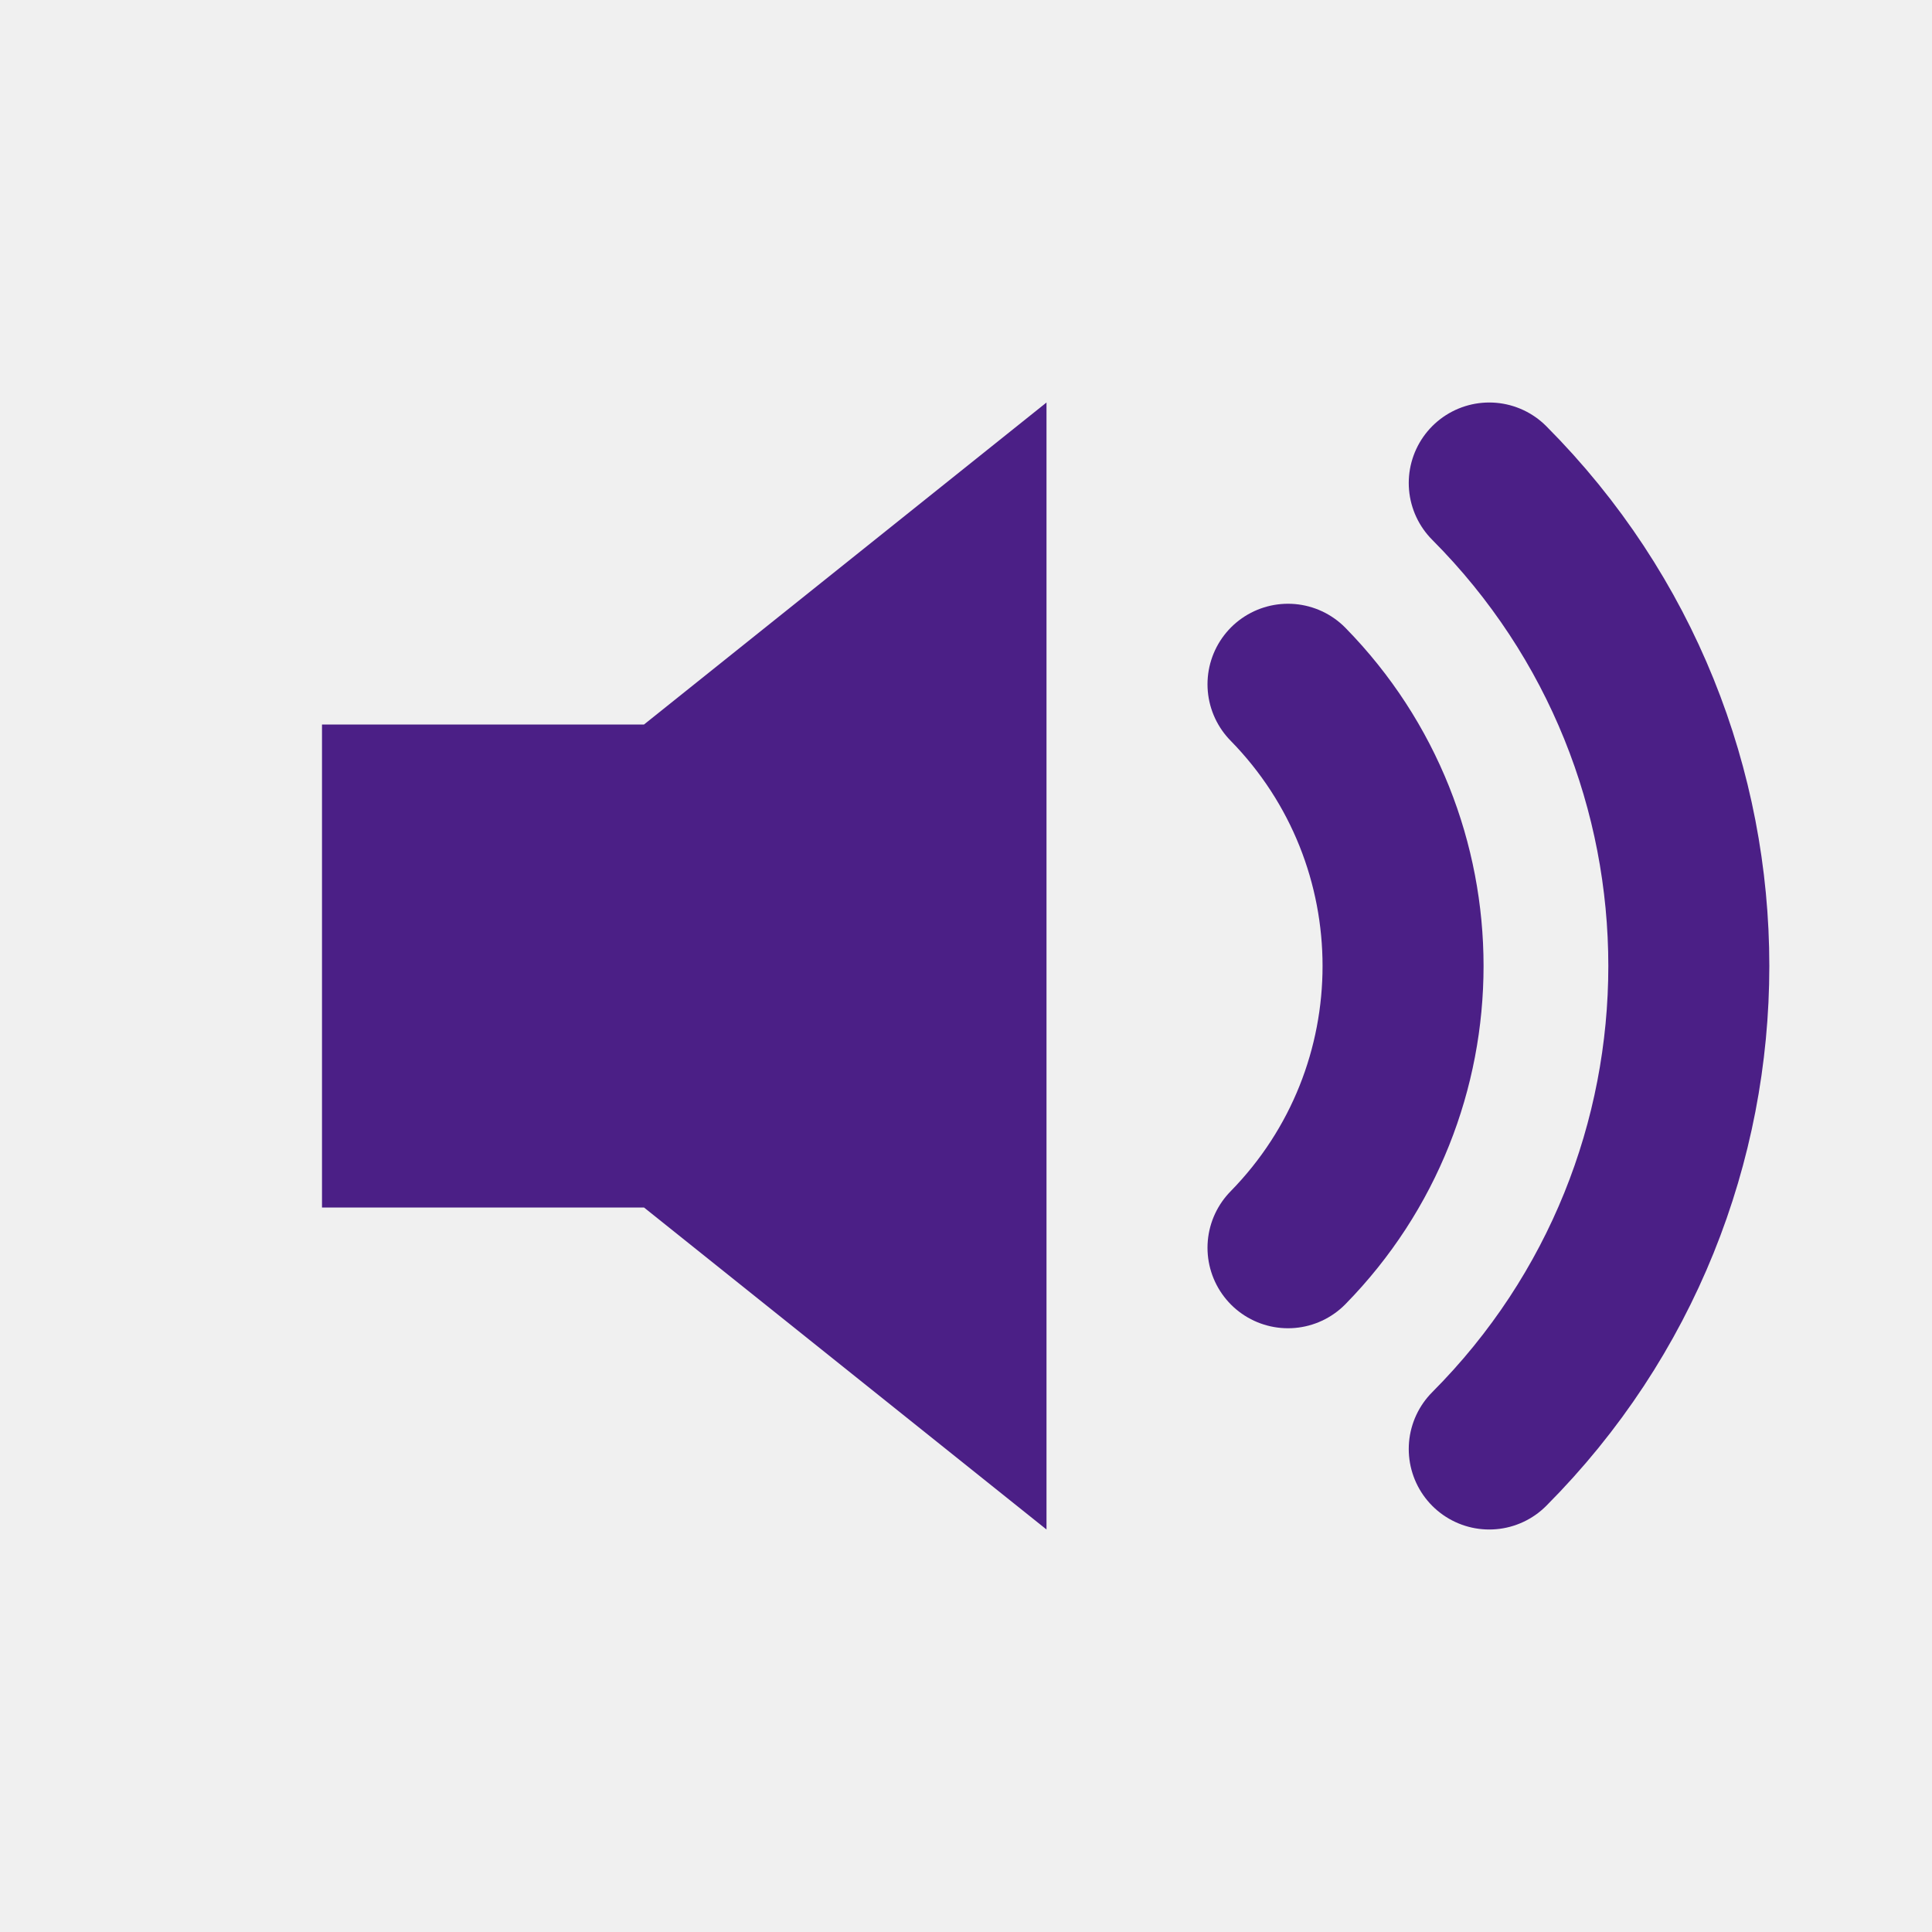
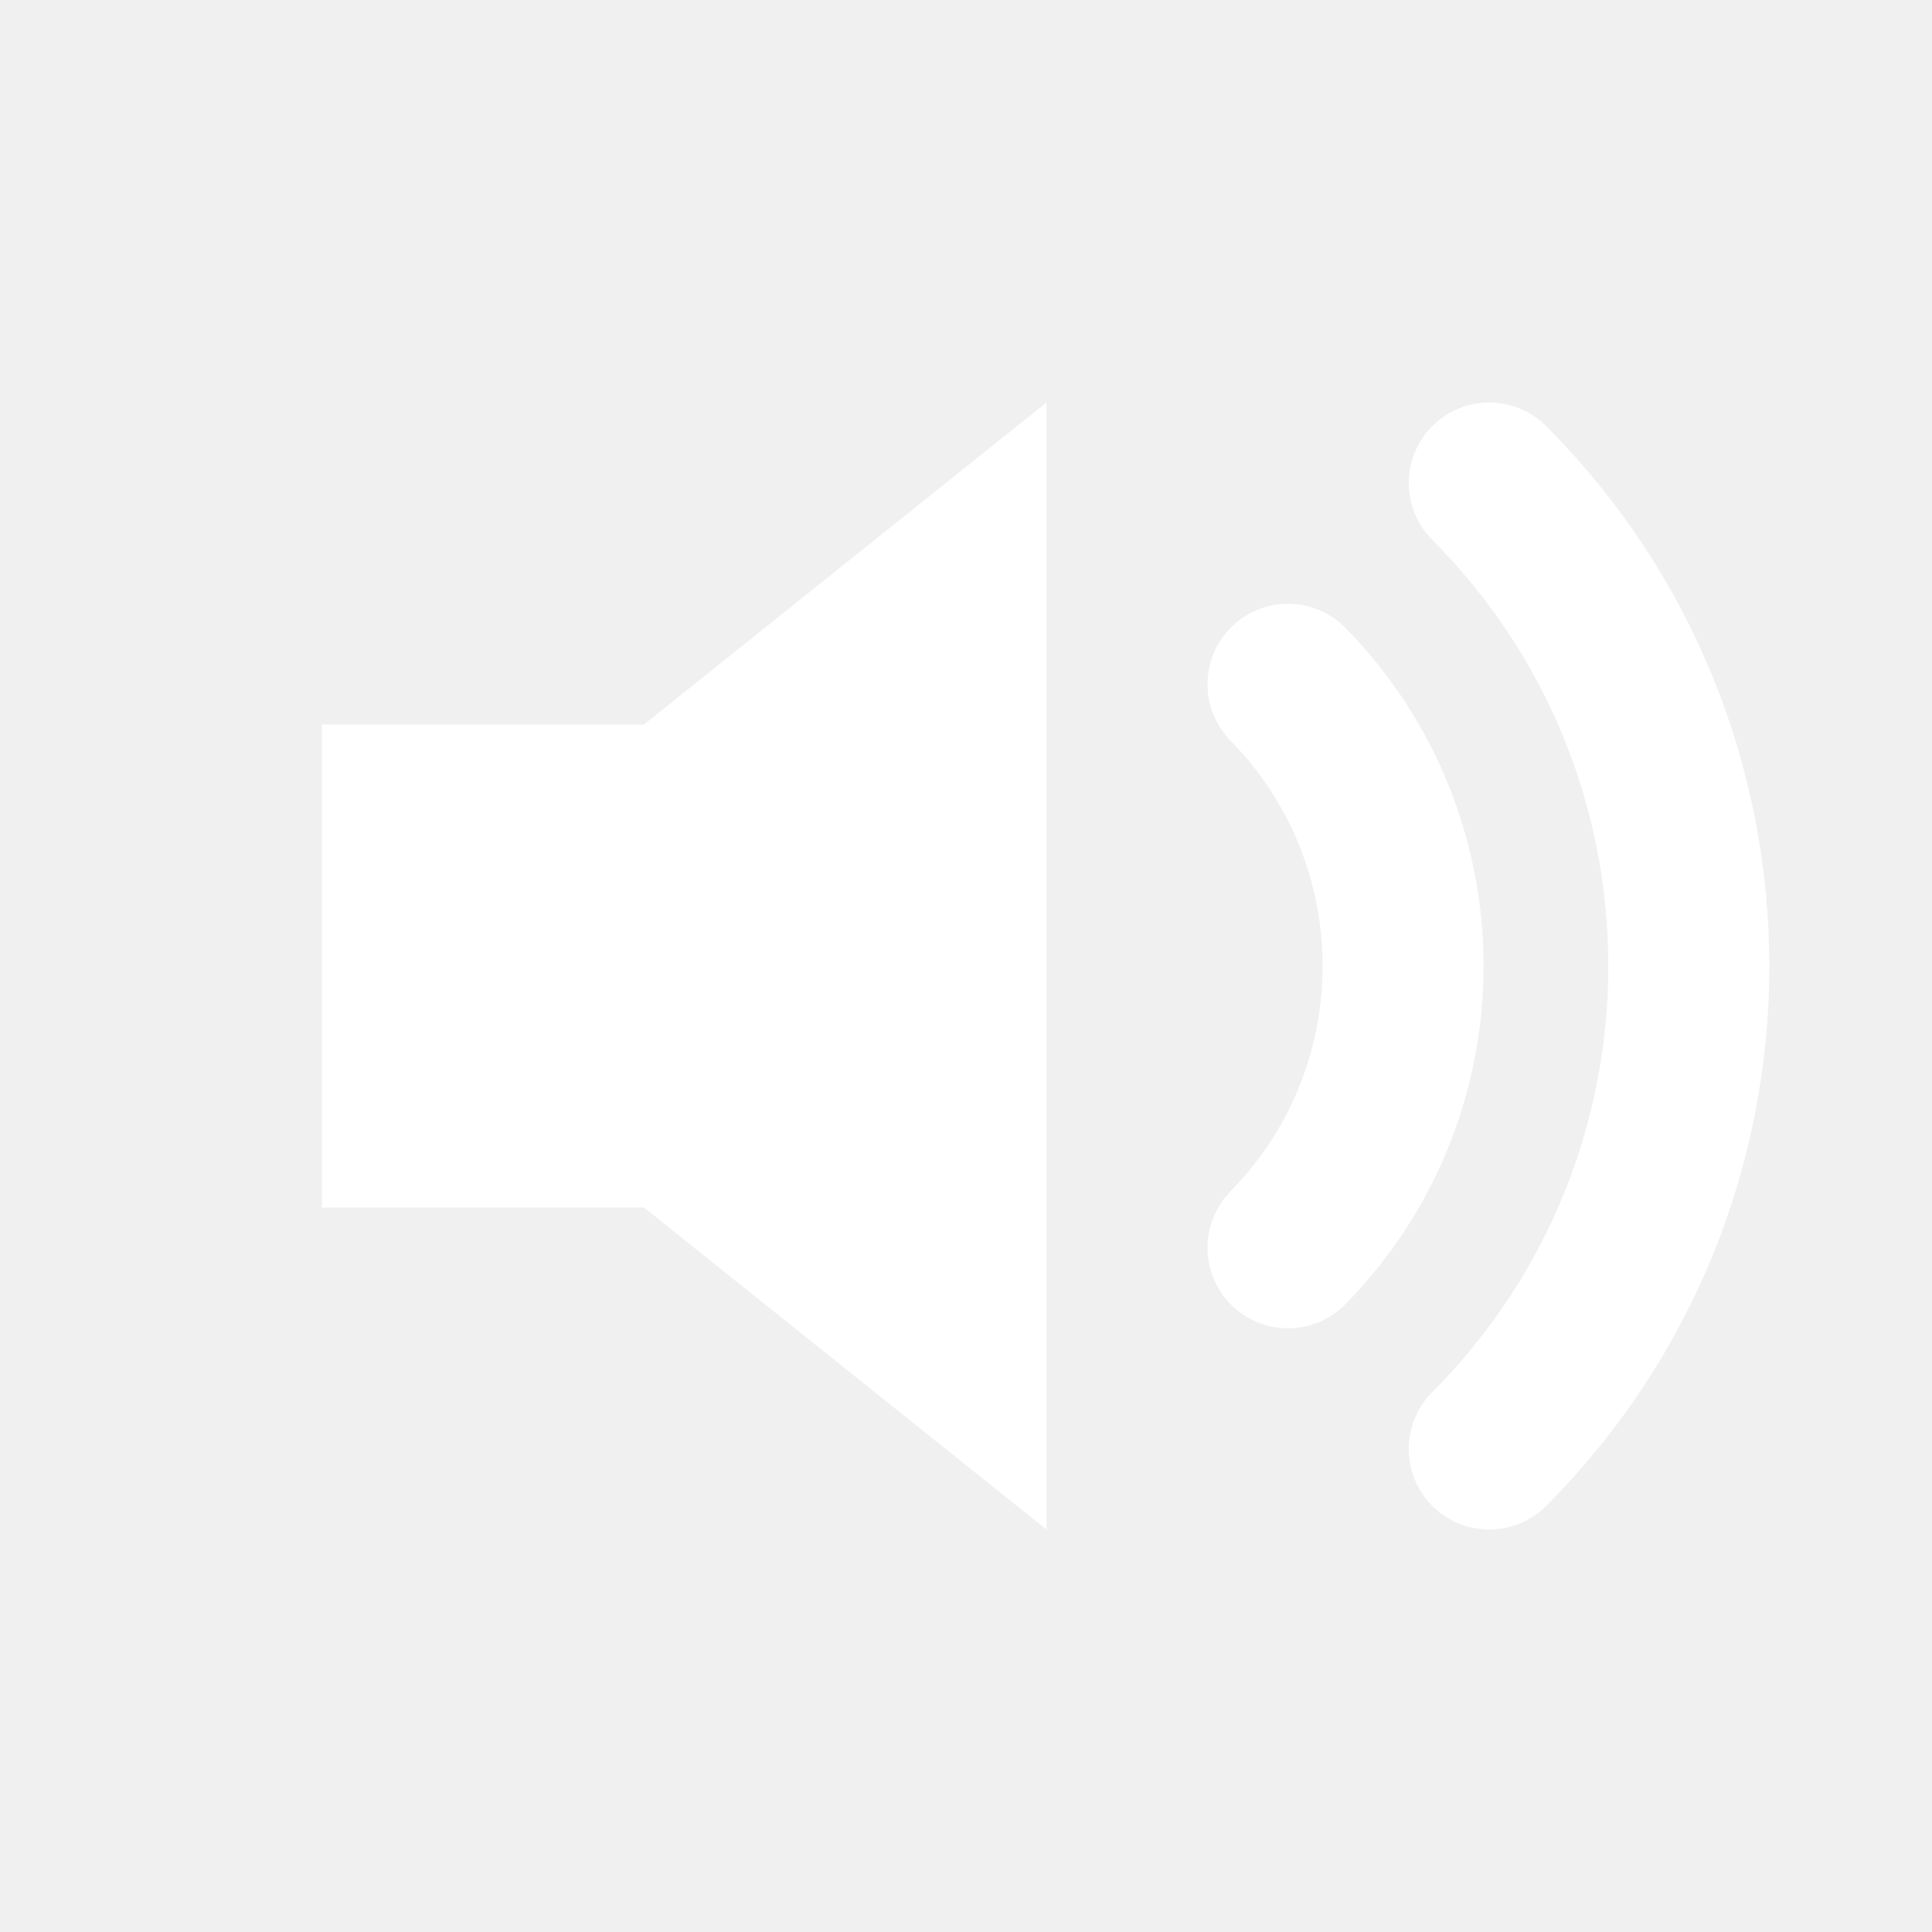
<svg xmlns="http://www.w3.org/2000/svg" viewBox="0 0 24 24" width="96" height="96">
-   <path d="M4 9v6h4l5 4V5L8 9z" fill="#4B1F86" />
-   <path d="M16 8.5a5 5 0 0 1 0 7M18.5 6a8.5 8.5 0 0 1 0 12" fill="none" stroke="#4B1F86" stroke-width="2" stroke-linecap="round" />
+   <path d="M4 9v6h4l5 4V5L8 9z" fill="#FFFFFF" />
+   <path d="M16 8.5a5 5 0 0 1 0 7M18.5 6a8.5 8.5 0 0 1 0 12" fill="none" stroke="#FFFFFF" stroke-width="2" stroke-linecap="round" />
</svg>
